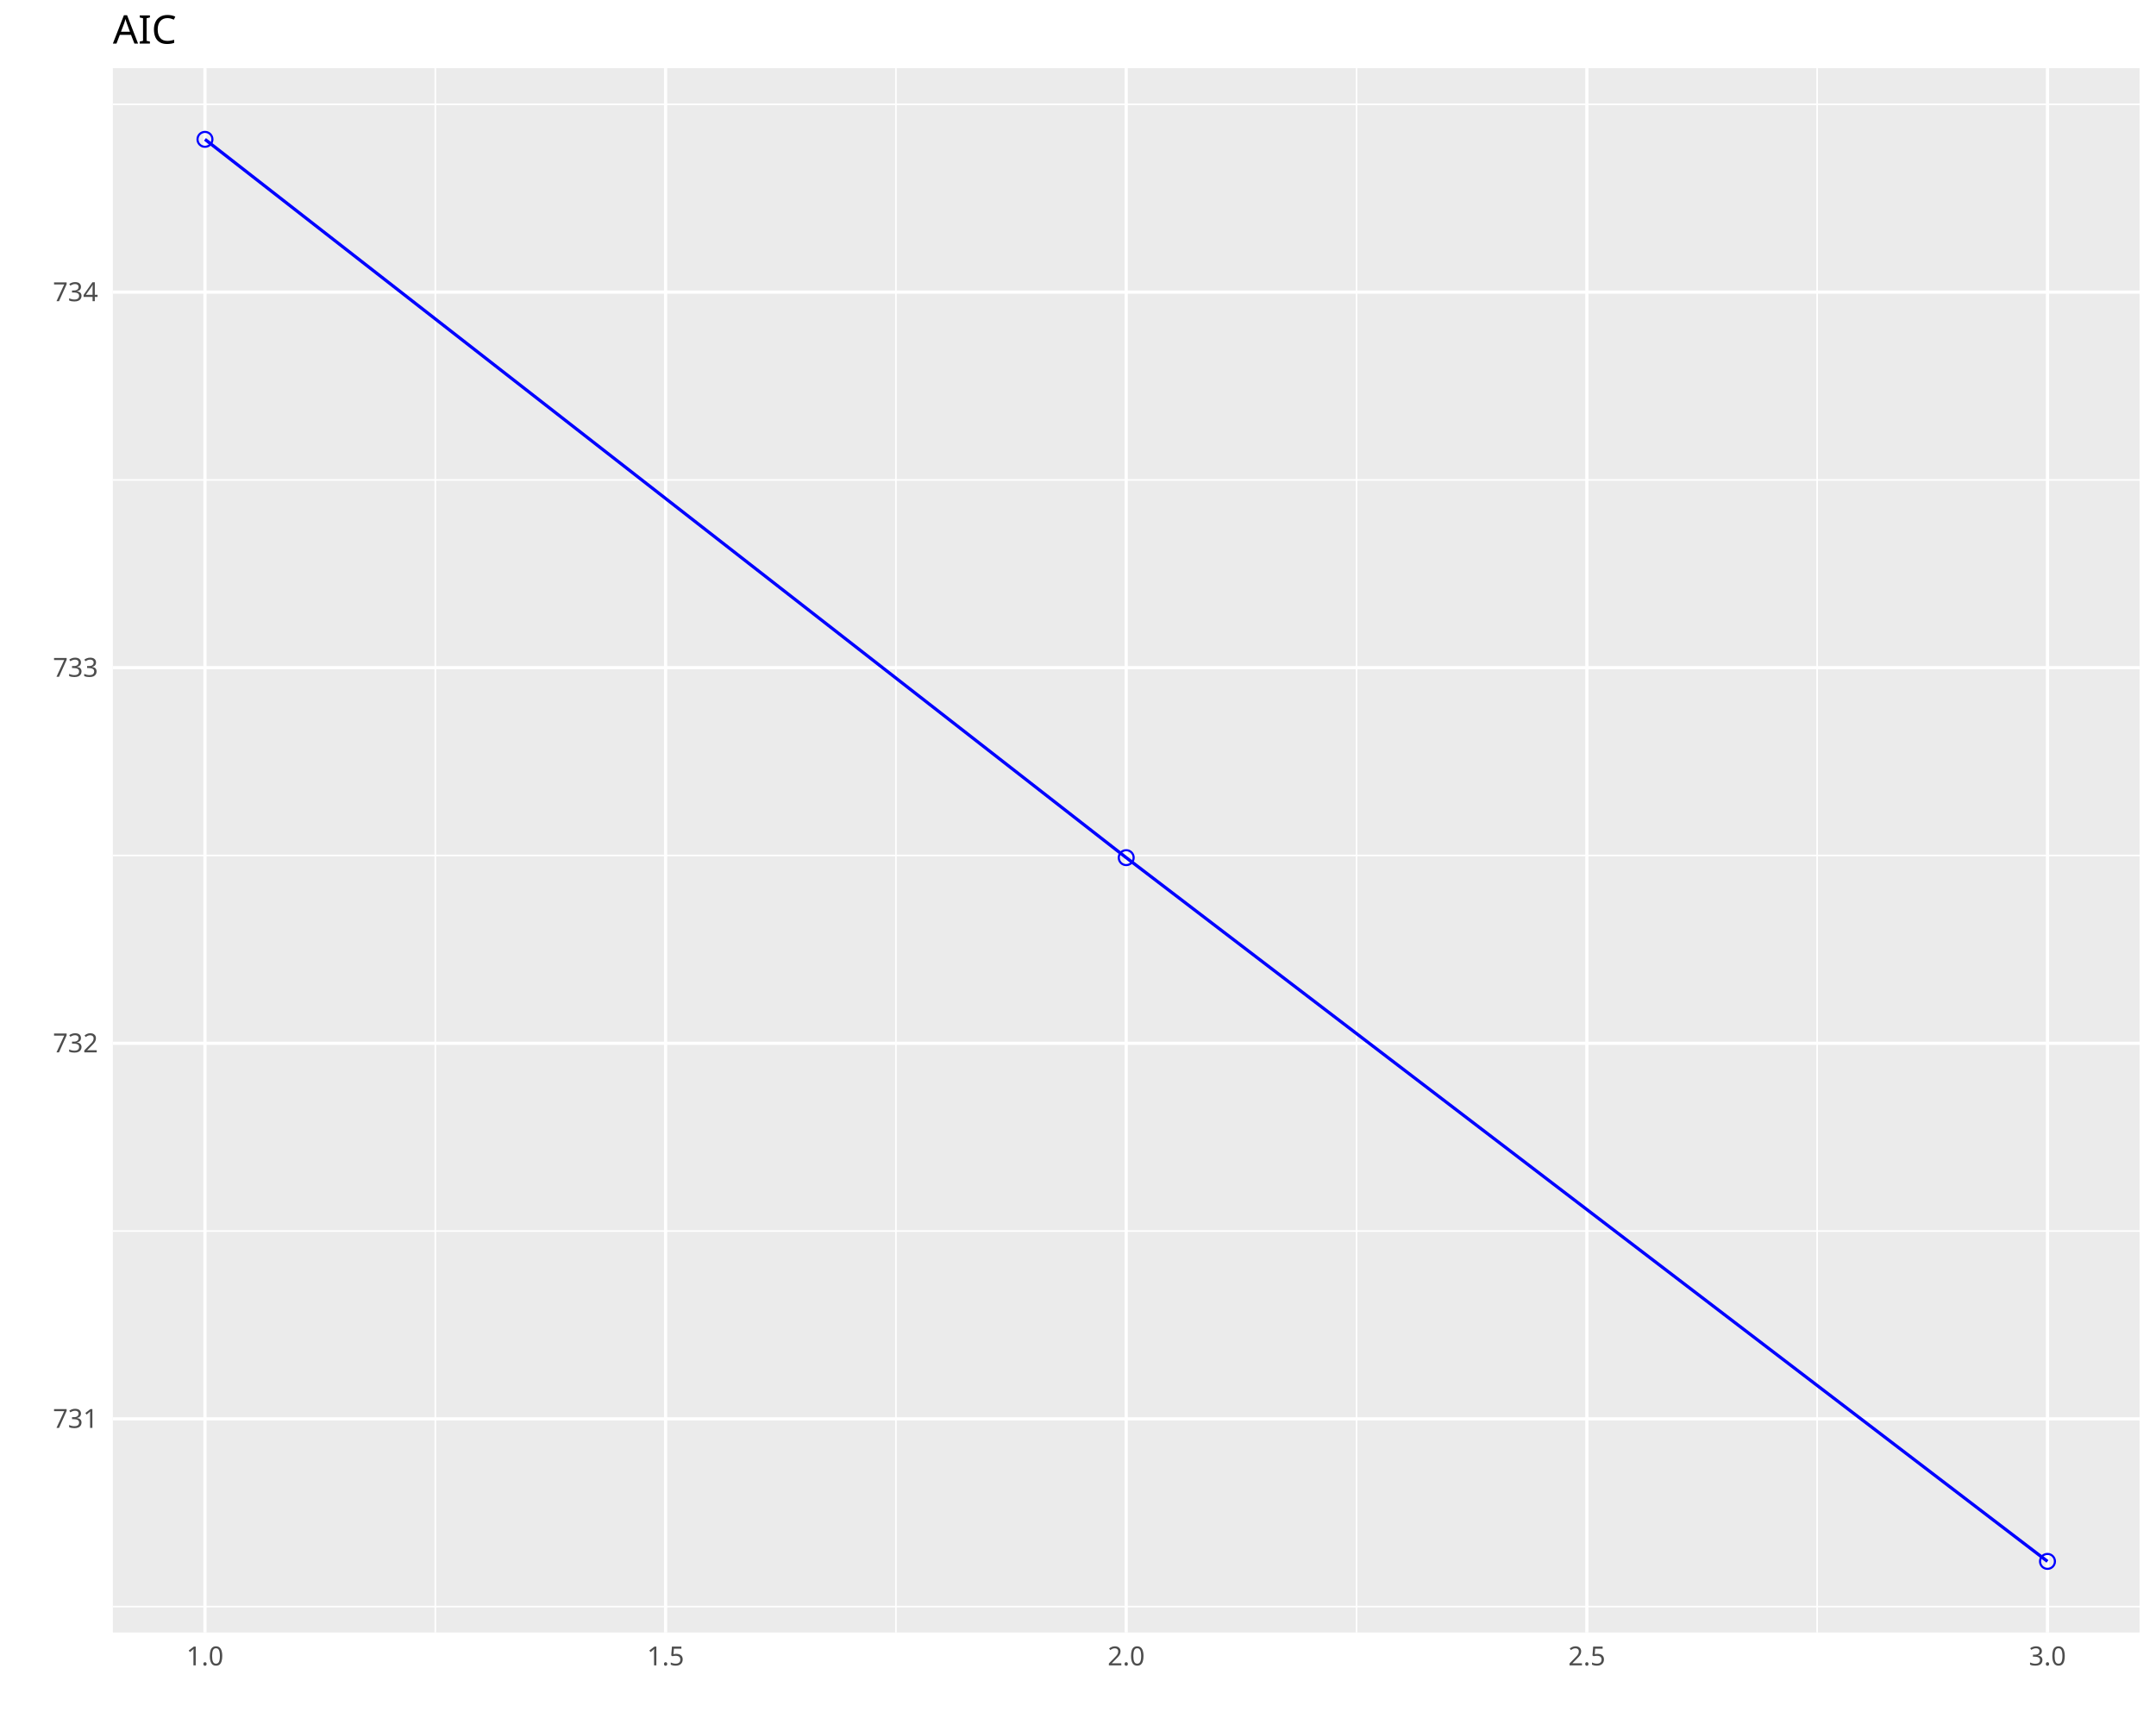
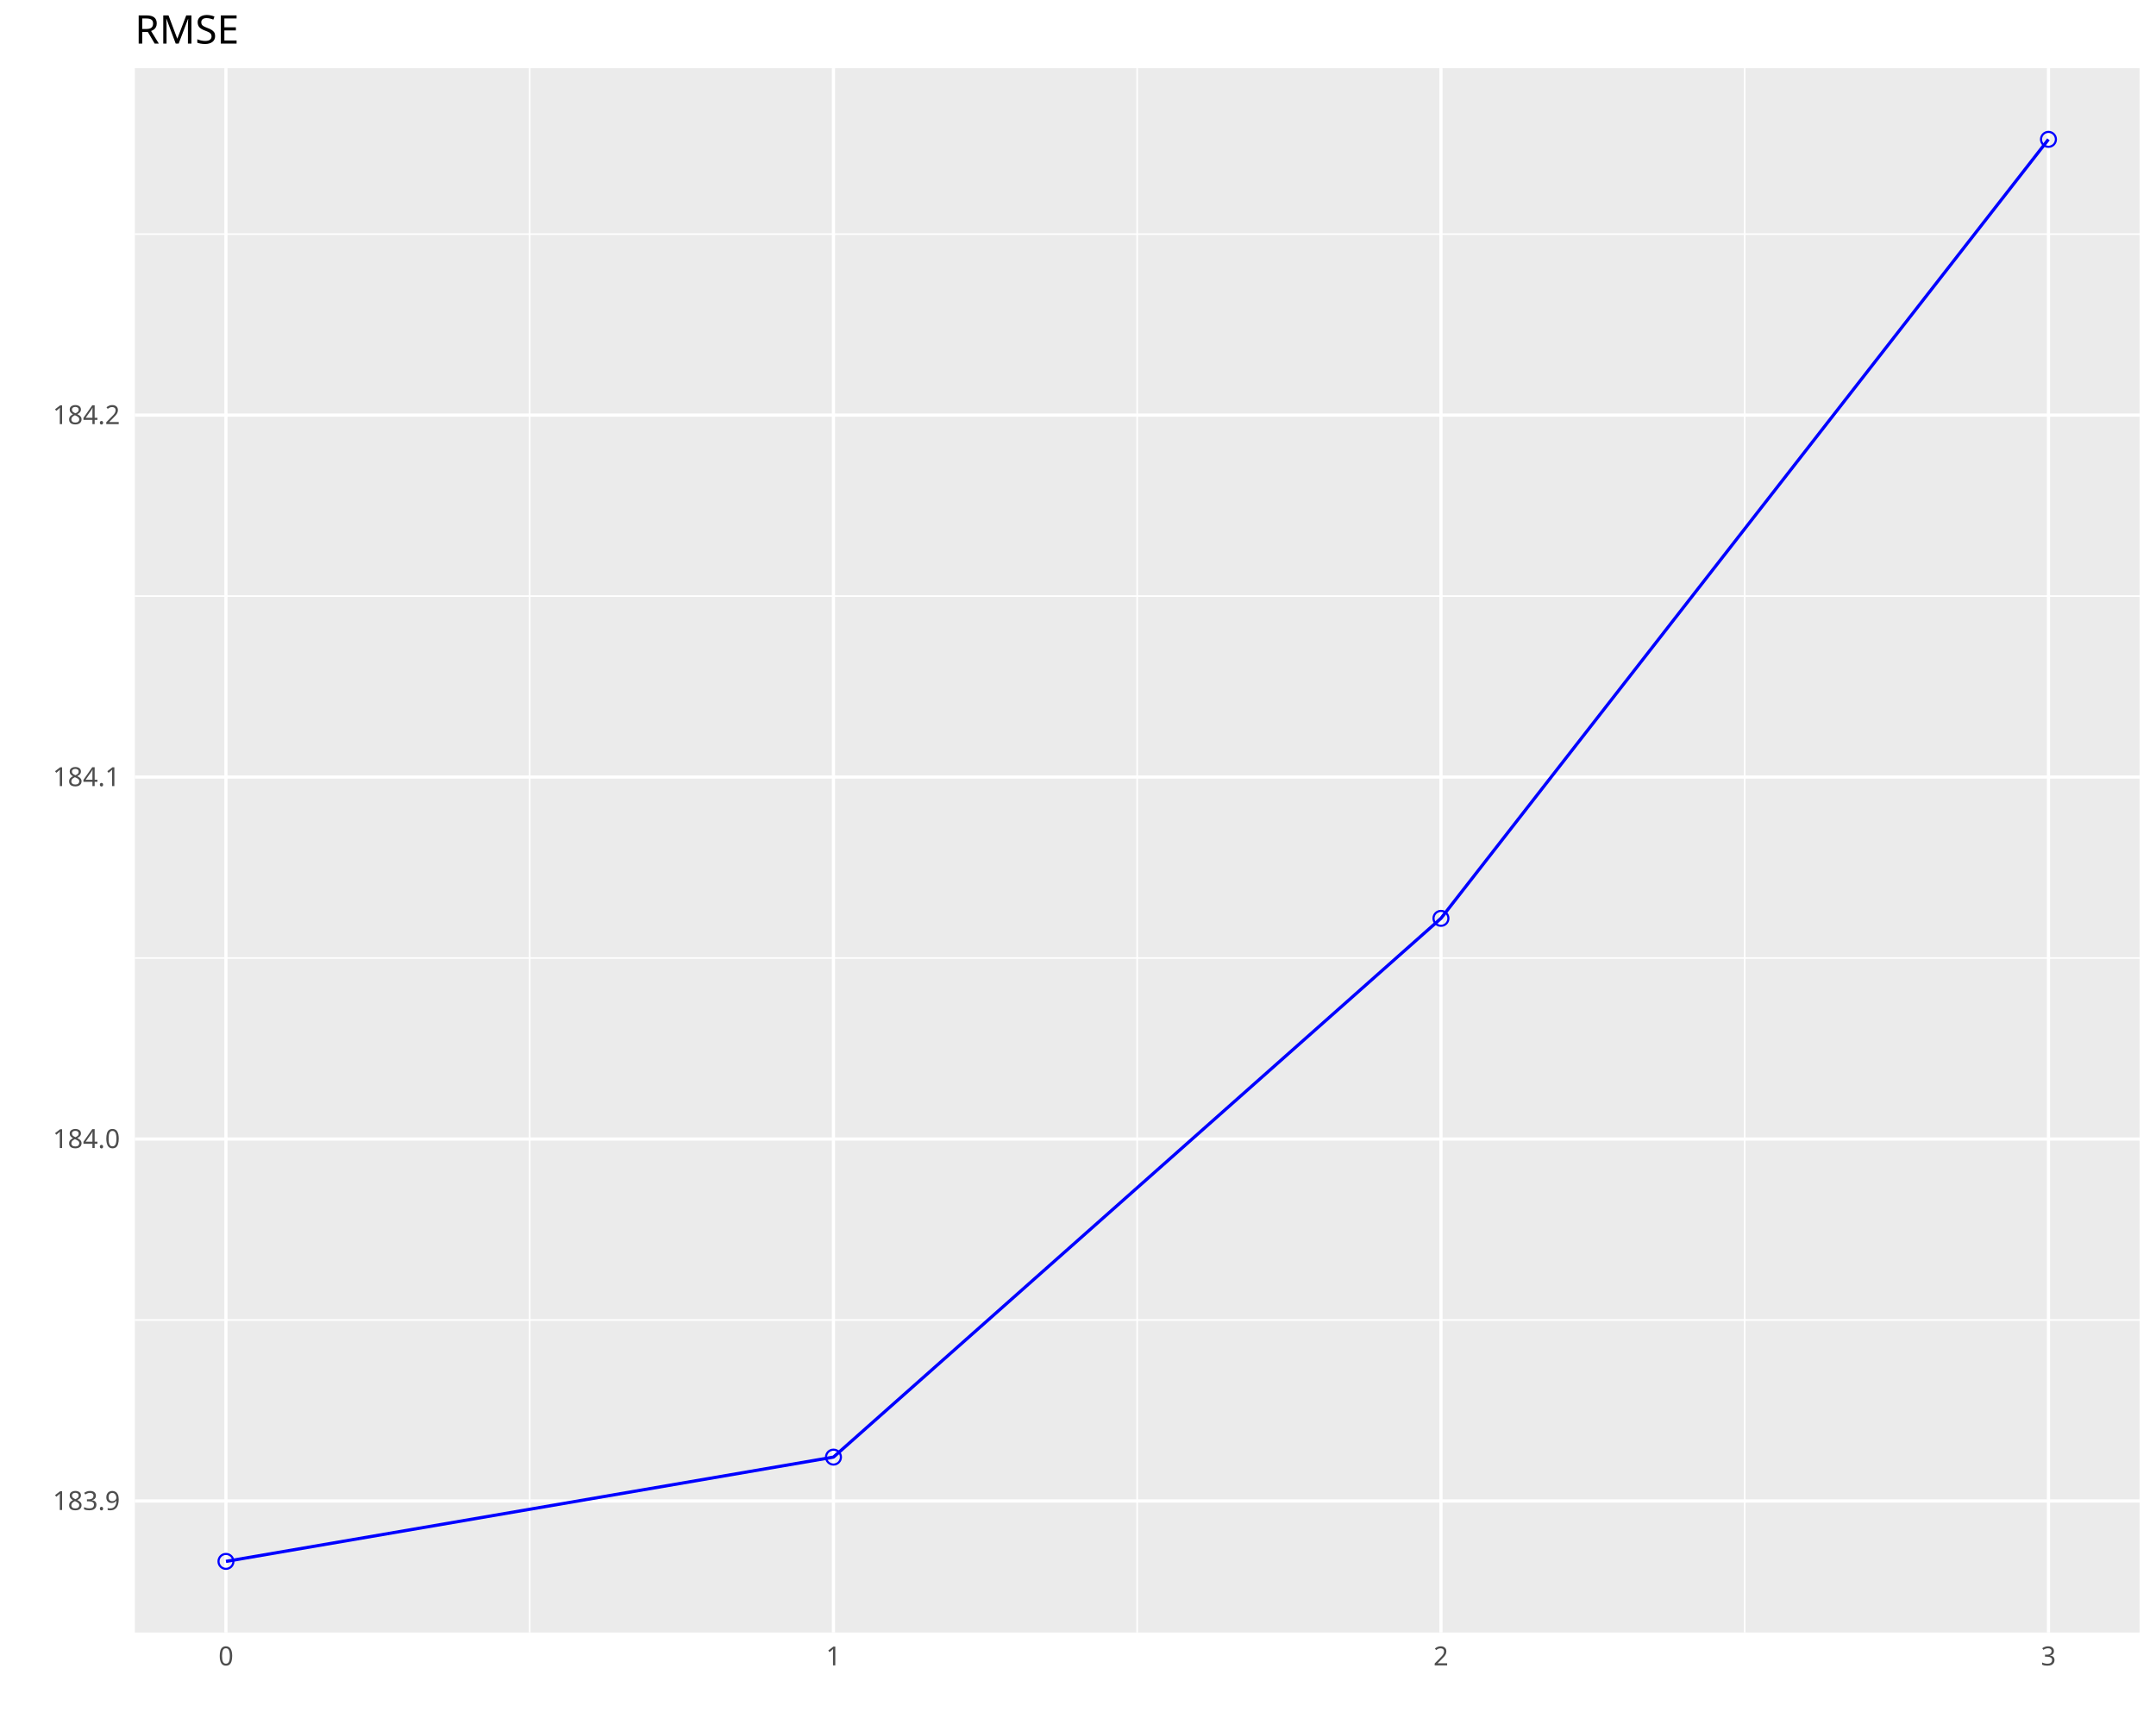
<svg xmlns="http://www.w3.org/2000/svg" class="svglite" data-engine-version="2.0" width="720.00pt" height="576.00pt" viewBox="0 0 720.00 576.00">
  <defs>
    <style type="text/css">
    .svglite line, .svglite polyline, .svglite polygon, .svglite path, .svglite rect, .svglite circle {
      fill: none;
      stroke: #000000;
      stroke-linecap: round;
      stroke-linejoin: round;
      stroke-miterlimit: 10.00;
    }
  </style>
  </defs>
  <rect width="100%" height="100%" style="stroke: none; fill: #FFFFFF;" />
  <defs>
    <clipPath id="cpMC4wMHw3MjAuMDB8MC4wMHw1NzYuMDA=">
      <rect x="0.00" y="0.00" width="720.00" height="576.00" />
    </clipPath>
  </defs>
  <g clip-path="url(#cpMC4wMHw3MjAuMDB8MC4wMHw1NzYuMDA=)">
    <rect x="0.00" y="0.00" width="720.00" height="576.00" style="stroke-width: 1.07; stroke: #FFFFFF; fill: #FFFFFF;" />
  </g>
  <defs>
-     <clipPath id="cpMzcuNjl8NzE0LjUyfDIyLjc4fDU0NS4xMQ==">
-       <rect x="37.69" y="22.78" width="676.83" height="522.33" />
+     <clipPath id="cpNDUuMDN8NzE0LjUyfDIyLjc4fDU0NS4xMQ==">
+       <rect x="45.03" y="22.78" width="669.49" height="522.33" />
    </clipPath>
  </defs>
-   <g clip-path="url(#cpMzcuNjl8NzE0LjUyfDIyLjc4fDU0NS4xMQ==)">
-     <rect x="37.69" y="22.78" width="676.83" height="522.33" style="stroke-width: 1.07; stroke: none; fill: #EBEBEB;" />
-     <polyline points="37.69,536.47 714.52,536.47 " style="stroke-width: 0.53; stroke: #FFFFFF; stroke-linecap: butt;" />
-     <polyline points="37.69,411.06 714.52,411.06 " style="stroke-width: 0.53; stroke: #FFFFFF; stroke-linecap: butt;" />
-     <polyline points="37.69,285.66 714.52,285.66 " style="stroke-width: 0.53; stroke: #FFFFFF; stroke-linecap: butt;" />
-     <polyline points="37.69,160.25 714.52,160.25 " style="stroke-width: 0.53; stroke: #FFFFFF; stroke-linecap: butt;" />
-     <polyline points="37.69,34.84 714.52,34.84 " style="stroke-width: 0.53; stroke: #FFFFFF; stroke-linecap: butt;" />
-     <polyline points="145.37,545.11 145.37,22.78 " style="stroke-width: 0.53; stroke: #FFFFFF; stroke-linecap: butt;" />
-     <polyline points="299.19,545.11 299.19,22.78 " style="stroke-width: 0.53; stroke: #FFFFFF; stroke-linecap: butt;" />
-     <polyline points="453.02,545.11 453.02,22.78 " style="stroke-width: 0.53; stroke: #FFFFFF; stroke-linecap: butt;" />
-     <polyline points="606.84,545.11 606.84,22.78 " style="stroke-width: 0.53; stroke: #FFFFFF; stroke-linecap: butt;" />
-     <polyline points="37.69,473.77 714.52,473.77 " style="stroke-width: 1.07; stroke: #FFFFFF; stroke-linecap: butt;" />
-     <polyline points="37.69,348.36 714.52,348.36 " style="stroke-width: 1.07; stroke: #FFFFFF; stroke-linecap: butt;" />
-     <polyline points="37.69,222.95 714.52,222.95 " style="stroke-width: 1.07; stroke: #FFFFFF; stroke-linecap: butt;" />
-     <polyline points="37.69,97.54 714.52,97.54 " style="stroke-width: 1.07; stroke: #FFFFFF; stroke-linecap: butt;" />
-     <polyline points="68.45,545.11 68.45,22.78 " style="stroke-width: 1.07; stroke: #FFFFFF; stroke-linecap: butt;" />
-     <polyline points="222.28,545.11 222.28,22.78 " style="stroke-width: 1.07; stroke: #FFFFFF; stroke-linecap: butt;" />
-     <polyline points="376.10,545.11 376.10,22.78 " style="stroke-width: 1.07; stroke: #FFFFFF; stroke-linecap: butt;" />
-     <polyline points="529.93,545.11 529.93,22.78 " style="stroke-width: 1.07; stroke: #FFFFFF; stroke-linecap: butt;" />
-     <polyline points="683.76,545.11 683.76,22.78 " style="stroke-width: 1.07; stroke: #FFFFFF; stroke-linecap: butt;" />
-     <polyline points="68.45,46.53 376.10,286.38 683.76,521.37 " style="stroke-width: 1.07; stroke: #0000FF; stroke-linecap: butt;" />
-     <circle cx="68.45" cy="46.53" r="2.49" style="stroke-width: 0.71; stroke: #0000FF;" />
-     <circle cx="376.10" cy="286.38" r="2.49" style="stroke-width: 0.71; stroke: #0000FF;" />
-     <circle cx="683.76" cy="521.37" r="2.49" style="stroke-width: 0.71; stroke: #0000FF;" />
+   <g clip-path="url(#cpNDUuMDN8NzE0LjUyfDIyLjc4fDU0NS4xMQ==)">
+     <rect x="45.03" y="22.78" width="669.49" height="522.33" style="stroke-width: 1.07; stroke: none; fill: #EBEBEB;" />
+     <polyline points="45.03,440.76 714.52,440.76 " style="stroke-width: 0.53; stroke: #FFFFFF; stroke-linecap: butt;" />
+     <polyline points="45.03,319.90 714.52,319.90 " style="stroke-width: 0.53; stroke: #FFFFFF; stroke-linecap: butt;" />
+     <polyline points="45.03,199.03 714.52,199.03 " style="stroke-width: 0.53; stroke: #FFFFFF; stroke-linecap: butt;" />
+     <polyline points="45.03,78.17 714.52,78.17 " style="stroke-width: 0.53; stroke: #FFFFFF; stroke-linecap: butt;" />
+     <polyline points="176.90,545.11 176.90,22.78 " style="stroke-width: 0.53; stroke: #FFFFFF; stroke-linecap: butt;" />
+     <polyline points="379.77,545.11 379.77,22.78 " style="stroke-width: 0.53; stroke: #FFFFFF; stroke-linecap: butt;" />
+     <polyline points="582.65,545.11 582.65,22.78 " style="stroke-width: 0.53; stroke: #FFFFFF; stroke-linecap: butt;" />
+     <polyline points="45.03,501.19 714.52,501.19 " style="stroke-width: 1.07; stroke: #FFFFFF; stroke-linecap: butt;" />
+     <polyline points="45.03,380.33 714.52,380.33 " style="stroke-width: 1.07; stroke: #FFFFFF; stroke-linecap: butt;" />
+     <polyline points="45.03,259.46 714.52,259.46 " style="stroke-width: 1.07; stroke: #FFFFFF; stroke-linecap: butt;" />
+     <polyline points="45.03,138.60 714.52,138.60 " style="stroke-width: 1.07; stroke: #FFFFFF; stroke-linecap: butt;" />
+     <polyline points="75.46,545.11 75.46,22.78 " style="stroke-width: 1.07; stroke: #FFFFFF; stroke-linecap: butt;" />
+     <polyline points="278.34,545.11 278.34,22.78 " style="stroke-width: 1.07; stroke: #FFFFFF; stroke-linecap: butt;" />
+     <polyline points="481.21,545.11 481.21,22.78 " style="stroke-width: 1.07; stroke: #FFFFFF; stroke-linecap: butt;" />
+     <polyline points="684.09,545.11 684.09,22.78 " style="stroke-width: 1.07; stroke: #FFFFFF; stroke-linecap: butt;" />
+     <polyline points="75.46,521.37 278.34,486.55 481.21,306.65 684.09,46.53 " style="stroke-width: 1.07; stroke: #0000FF; stroke-linecap: butt;" />
+     <circle cx="75.46" cy="521.37" r="2.49" style="stroke-width: 0.71; stroke: #0000FF;" />
+     <circle cx="278.34" cy="486.55" r="2.49" style="stroke-width: 0.71; stroke: #0000FF;" />
+     <circle cx="481.21" cy="306.65" r="2.49" style="stroke-width: 0.71; stroke: #0000FF;" />
+     <circle cx="684.09" cy="46.53" r="2.49" style="stroke-width: 0.71; stroke: #0000FF;" />
  </g>
  <g clip-path="url(#cpMC4wMHw3MjAuMDB8MC4wMHw1NzYuMDA=)">
-     <text x="32.76" y="476.79" text-anchor="end" style="font-size: 8.80px; fill: #4D4D4D; font-family: sans;" textLength="14.68px" lengthAdjust="spacingAndGlyphs">731</text>
-     <text x="32.76" y="351.39" text-anchor="end" style="font-size: 8.80px; fill: #4D4D4D; font-family: sans;" textLength="14.68px" lengthAdjust="spacingAndGlyphs">732</text>
-     <text x="32.76" y="225.98" text-anchor="end" style="font-size: 8.80px; fill: #4D4D4D; font-family: sans;" textLength="14.68px" lengthAdjust="spacingAndGlyphs">733</text>
-     <text x="32.76" y="100.57" text-anchor="end" style="font-size: 8.80px; fill: #4D4D4D; font-family: sans;" textLength="14.68px" lengthAdjust="spacingAndGlyphs">734</text>
-     <text x="68.45" y="556.10" text-anchor="middle" style="font-size: 8.80px; fill: #4D4D4D; font-family: sans;" textLength="12.23px" lengthAdjust="spacingAndGlyphs">1.0</text>
-     <text x="222.28" y="556.10" text-anchor="middle" style="font-size: 8.80px; fill: #4D4D4D; font-family: sans;" textLength="12.23px" lengthAdjust="spacingAndGlyphs">1.5</text>
-     <text x="376.10" y="556.10" text-anchor="middle" style="font-size: 8.80px; fill: #4D4D4D; font-family: sans;" textLength="12.23px" lengthAdjust="spacingAndGlyphs">2.0</text>
-     <text x="529.93" y="556.10" text-anchor="middle" style="font-size: 8.80px; fill: #4D4D4D; font-family: sans;" textLength="12.23px" lengthAdjust="spacingAndGlyphs">2.5</text>
-     <text x="683.76" y="556.10" text-anchor="middle" style="font-size: 8.80px; fill: #4D4D4D; font-family: sans;" textLength="12.23px" lengthAdjust="spacingAndGlyphs">3.0</text>
-     <text x="37.69" y="14.56" style="font-size: 13.20px; font-family: sans;" textLength="22.01px" lengthAdjust="spacingAndGlyphs">AIC</text>
+     <text x="40.10" y="504.22" text-anchor="end" style="font-size: 8.80px; fill: #4D4D4D; font-family: sans;" textLength="22.02px" lengthAdjust="spacingAndGlyphs">183.9</text>
+     <text x="40.10" y="383.35" text-anchor="end" style="font-size: 8.80px; fill: #4D4D4D; font-family: sans;" textLength="22.02px" lengthAdjust="spacingAndGlyphs">184.0</text>
+     <text x="40.10" y="262.49" text-anchor="end" style="font-size: 8.80px; fill: #4D4D4D; font-family: sans;" textLength="22.02px" lengthAdjust="spacingAndGlyphs">184.1</text>
+     <text x="40.10" y="141.63" text-anchor="end" style="font-size: 8.80px; fill: #4D4D4D; font-family: sans;" textLength="22.02px" lengthAdjust="spacingAndGlyphs">184.2</text>
+     <text x="75.46" y="556.10" text-anchor="middle" style="font-size: 8.80px; fill: #4D4D4D; font-family: sans;" textLength="4.89px" lengthAdjust="spacingAndGlyphs">0</text>
+     <text x="278.34" y="556.10" text-anchor="middle" style="font-size: 8.80px; fill: #4D4D4D; font-family: sans;" textLength="4.89px" lengthAdjust="spacingAndGlyphs">1</text>
+     <text x="481.21" y="556.10" text-anchor="middle" style="font-size: 8.80px; fill: #4D4D4D; font-family: sans;" textLength="4.89px" lengthAdjust="spacingAndGlyphs">2</text>
+     <text x="684.09" y="556.10" text-anchor="middle" style="font-size: 8.80px; fill: #4D4D4D; font-family: sans;" textLength="4.89px" lengthAdjust="spacingAndGlyphs">3</text>
+     <text x="45.03" y="14.56" style="font-size: 13.20px; font-family: sans;" textLength="38.15px" lengthAdjust="spacingAndGlyphs">RMSE</text>
  </g>
</svg>
